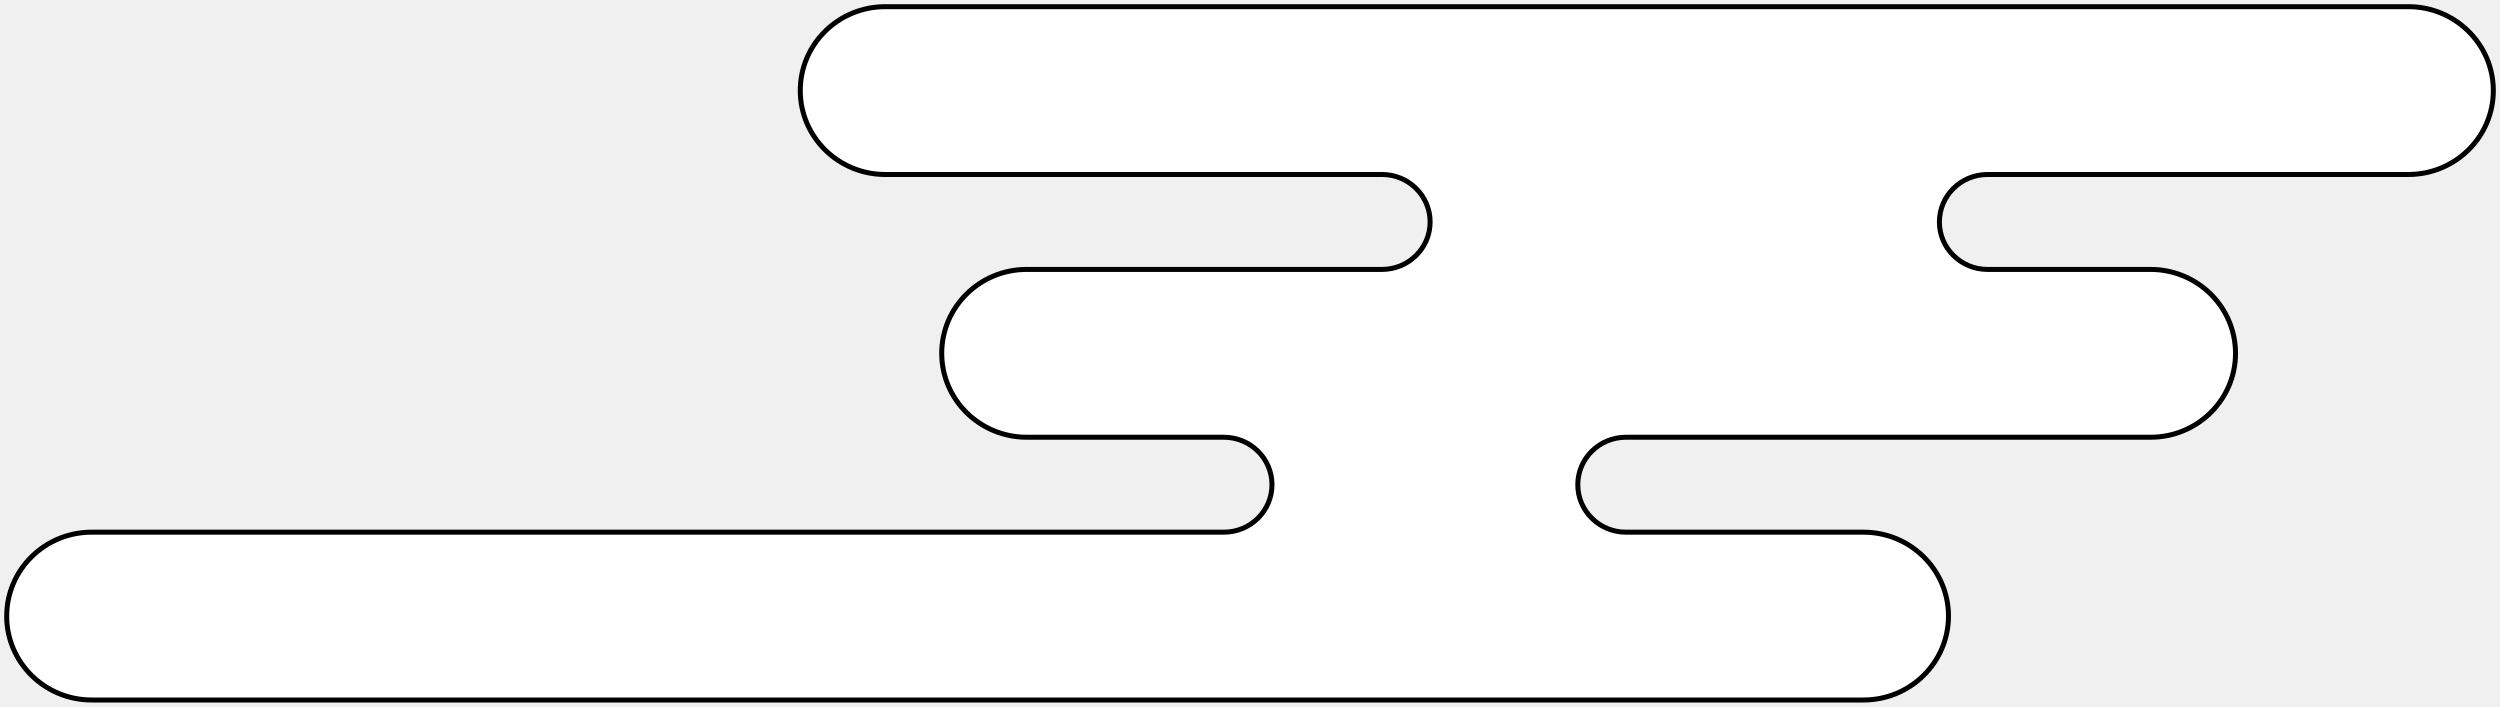
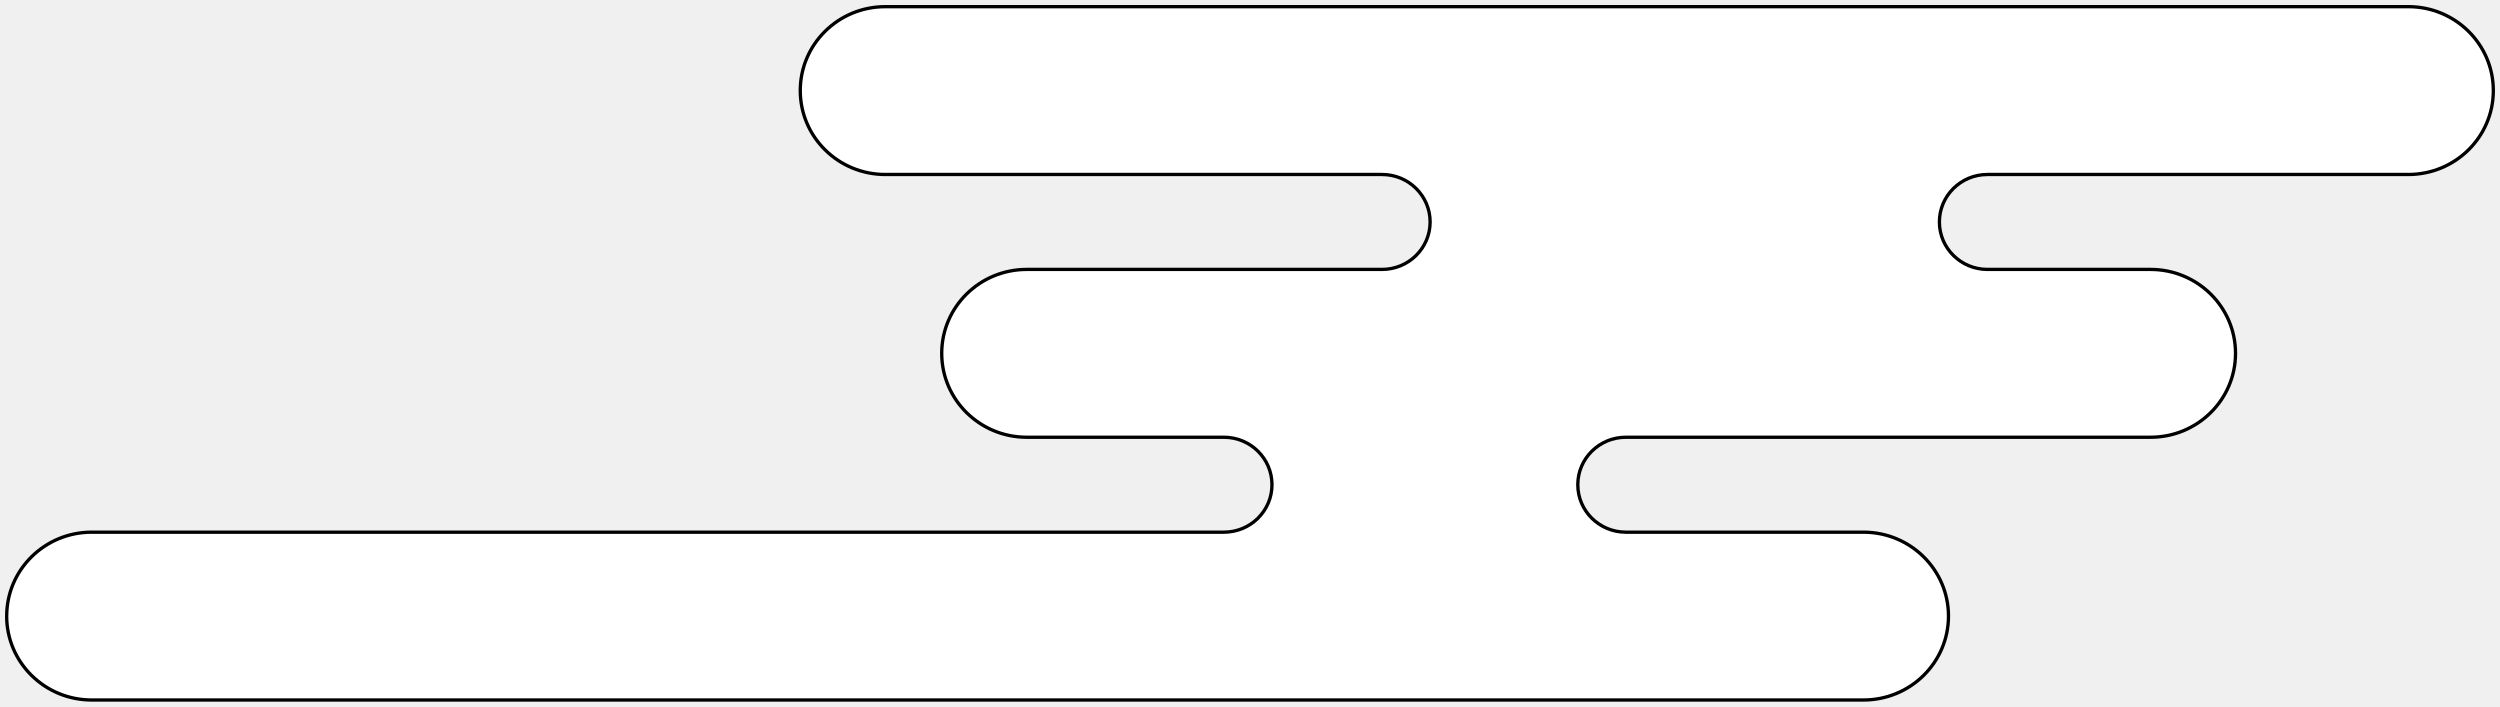
<svg xmlns="http://www.w3.org/2000/svg" width="375" height="106" viewBox="0 0 375 106" fill="none">
-   <path d="M1 92.412C1 95.888 2.427 99.034 4.735 101.313C7.043 103.589 10.23 105 13.752 105H279.523C286.566 105 292.272 99.364 292.272 92.414C292.272 88.938 290.846 85.791 288.537 83.513C286.229 81.237 283.042 79.826 279.52 79.826H243.881C239.899 79.826 236.669 76.638 236.669 72.706C236.669 68.775 239.899 65.587 243.881 65.587H322.579C329.622 65.587 335.328 59.952 335.328 53.001C335.328 49.525 333.902 46.378 331.594 44.1C329.285 41.824 326.098 40.413 322.577 40.413H298.12C294.138 40.413 290.909 37.225 290.909 33.294C290.909 29.363 294.138 26.174 298.12 26.174H361.251C368.291 26.174 374 20.539 374 13.586C374 10.112 372.573 6.966 370.265 4.687C367.957 2.408 364.77 1 361.251 1H132.788C125.745 1 120.039 6.636 120.039 13.586C120.039 17.062 121.465 20.209 123.773 22.488C126.082 24.764 129.269 26.174 132.791 26.174H207.307C211.289 26.174 214.518 29.363 214.518 33.294C214.518 37.225 211.289 40.413 207.307 40.413H154.007C146.964 40.413 141.258 46.048 141.258 52.999C141.258 56.475 142.684 59.622 144.992 61.9C147.301 64.176 150.488 65.587 154.009 65.587H183.585C187.567 65.587 190.797 68.775 190.797 72.706C190.797 76.638 187.567 79.826 183.585 79.826H13.755C6.711 79.826 1.005 85.461 1.005 92.412H1Z" fill="white" stroke="black" stroke-width="0.75" stroke-linecap="round" stroke-linejoin="round" />
+   <path d="M1 92.412C1 95.888 2.426 99.034 4.735 101.313C7.043 103.589 10.23 105 13.752 105H279.523C286.566 105 292.272 99.364 292.272 92.414C292.272 88.938 290.846 85.791 288.537 83.513C286.229 81.236 283.042 79.826 279.52 79.826H243.881C239.899 79.826 236.669 76.638 236.669 72.706C236.669 68.775 239.899 65.587 243.881 65.587H322.579C329.622 65.587 335.328 59.952 335.328 53.001C335.328 49.525 333.902 46.378 331.594 44.1C329.285 41.824 326.098 40.413 322.577 40.413H298.12C294.138 40.413 290.909 37.225 290.909 33.294C290.909 29.363 294.138 26.174 298.12 26.174H361.251C368.291 26.174 374 20.539 374 13.586C374 10.112 372.573 6.966 370.265 4.687C367.957 2.408 364.77 1 361.251 1H132.788C125.745 1 120.039 6.636 120.039 13.586C120.039 17.062 121.465 20.209 123.773 22.488C126.082 24.764 129.269 26.174 132.791 26.174H207.307C211.289 26.174 214.518 29.363 214.518 33.294C214.518 37.225 211.289 40.413 207.307 40.413H154.007C146.964 40.413 141.258 46.048 141.258 52.999C141.258 56.475 142.684 59.622 144.992 61.9C147.301 64.176 150.488 65.587 154.009 65.587H183.585C187.567 65.587 190.797 68.775 190.797 72.706C190.797 76.638 187.567 79.826 183.585 79.826H13.755C6.711 79.826 1.005 85.461 1.005 92.412H1Z" fill="white" stroke="black" stroke-width="0.5" stroke-linecap="round" stroke-linejoin="round" />
</svg>
